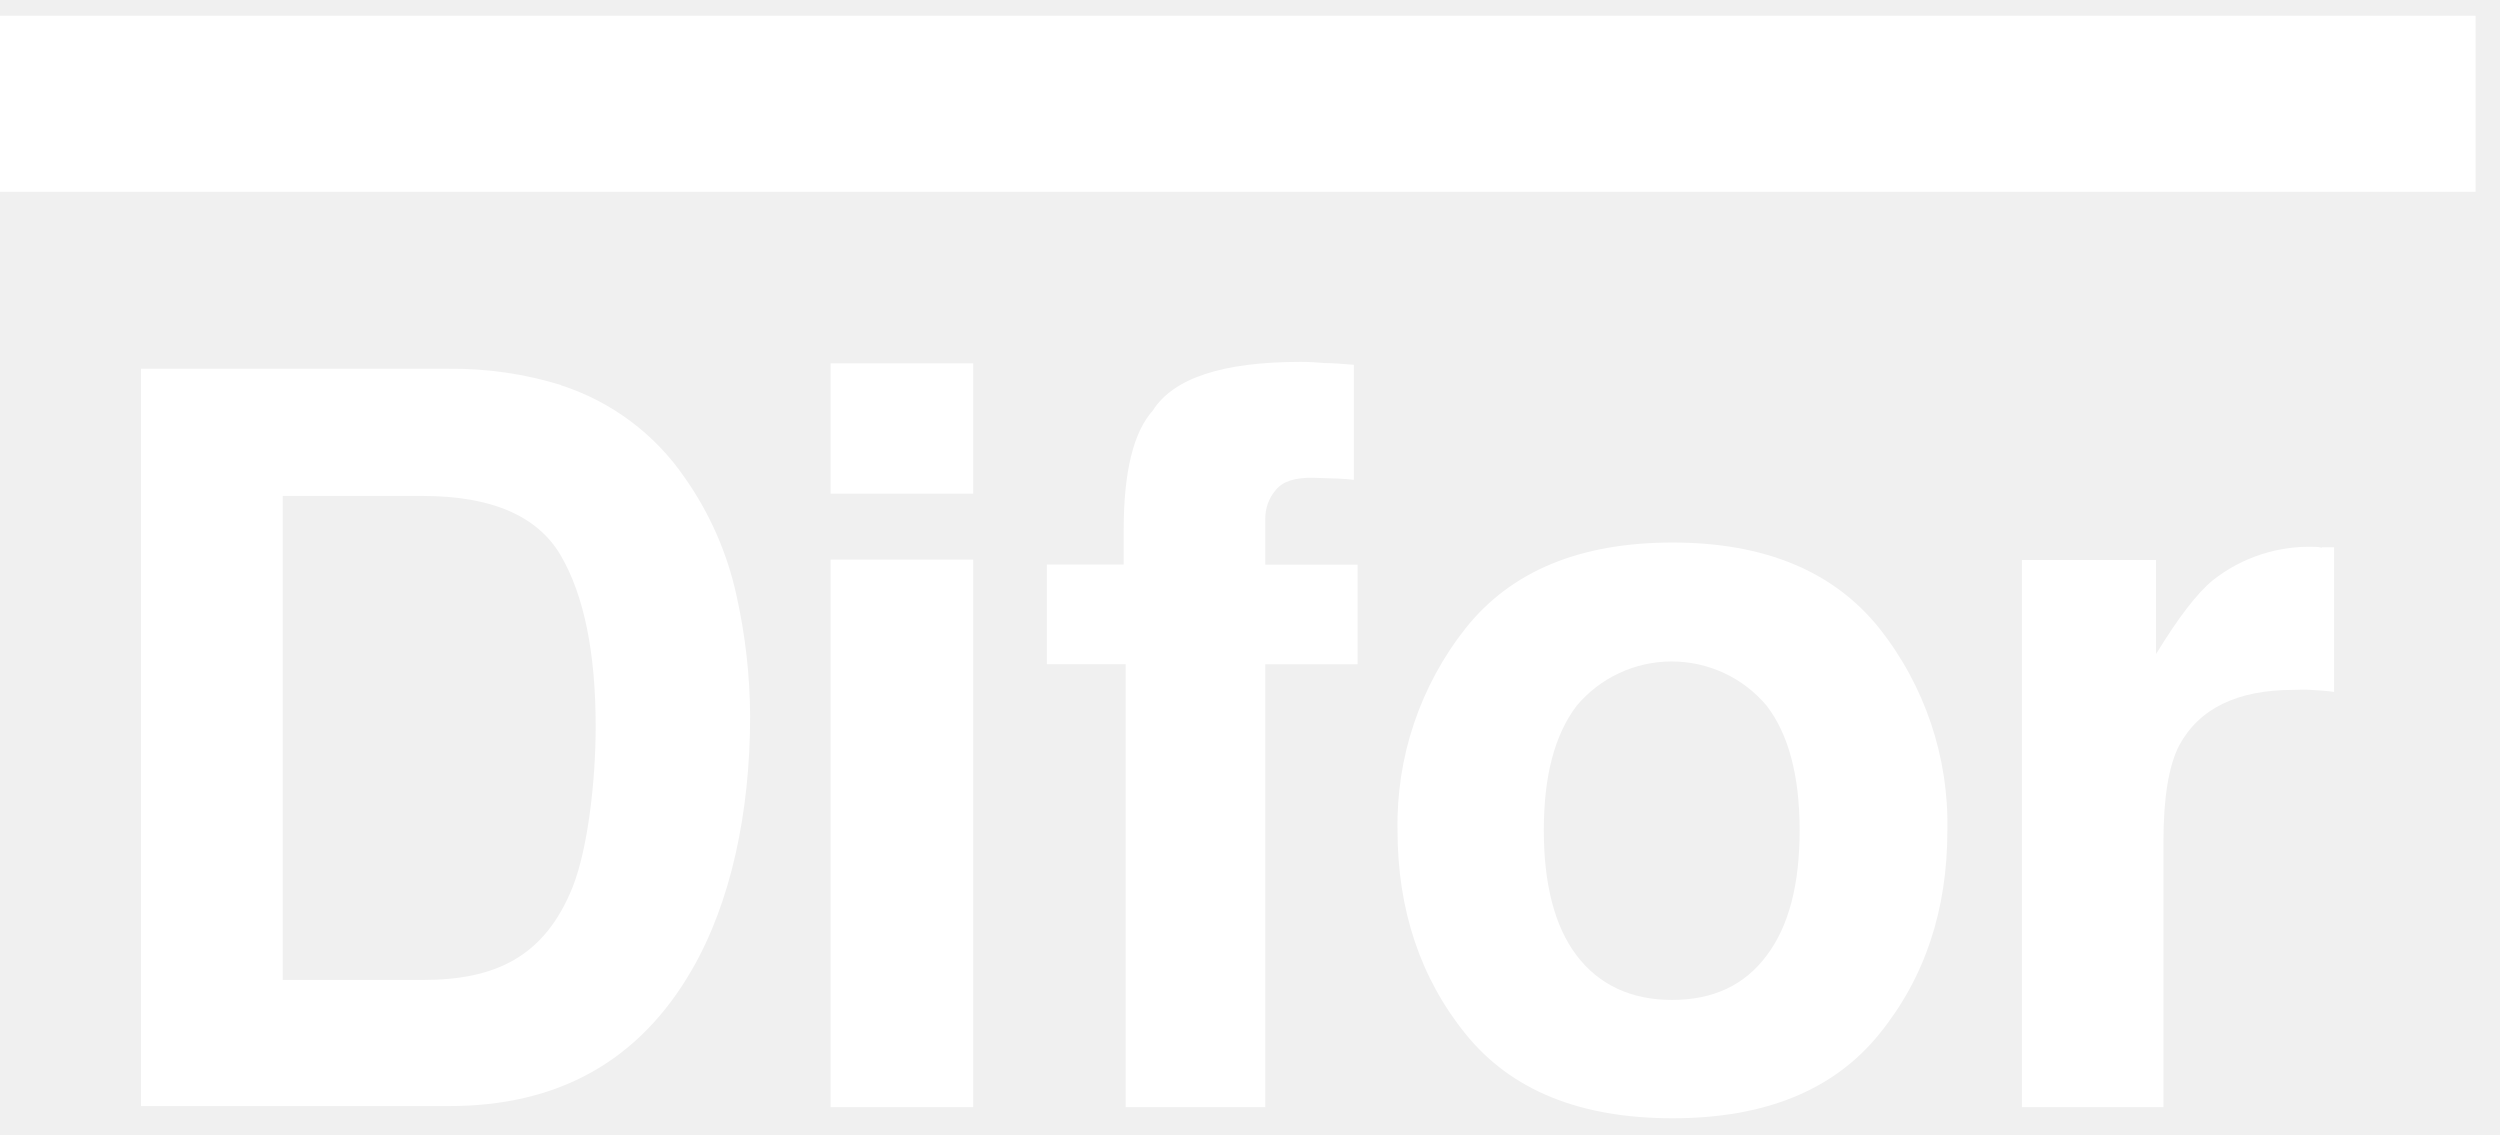
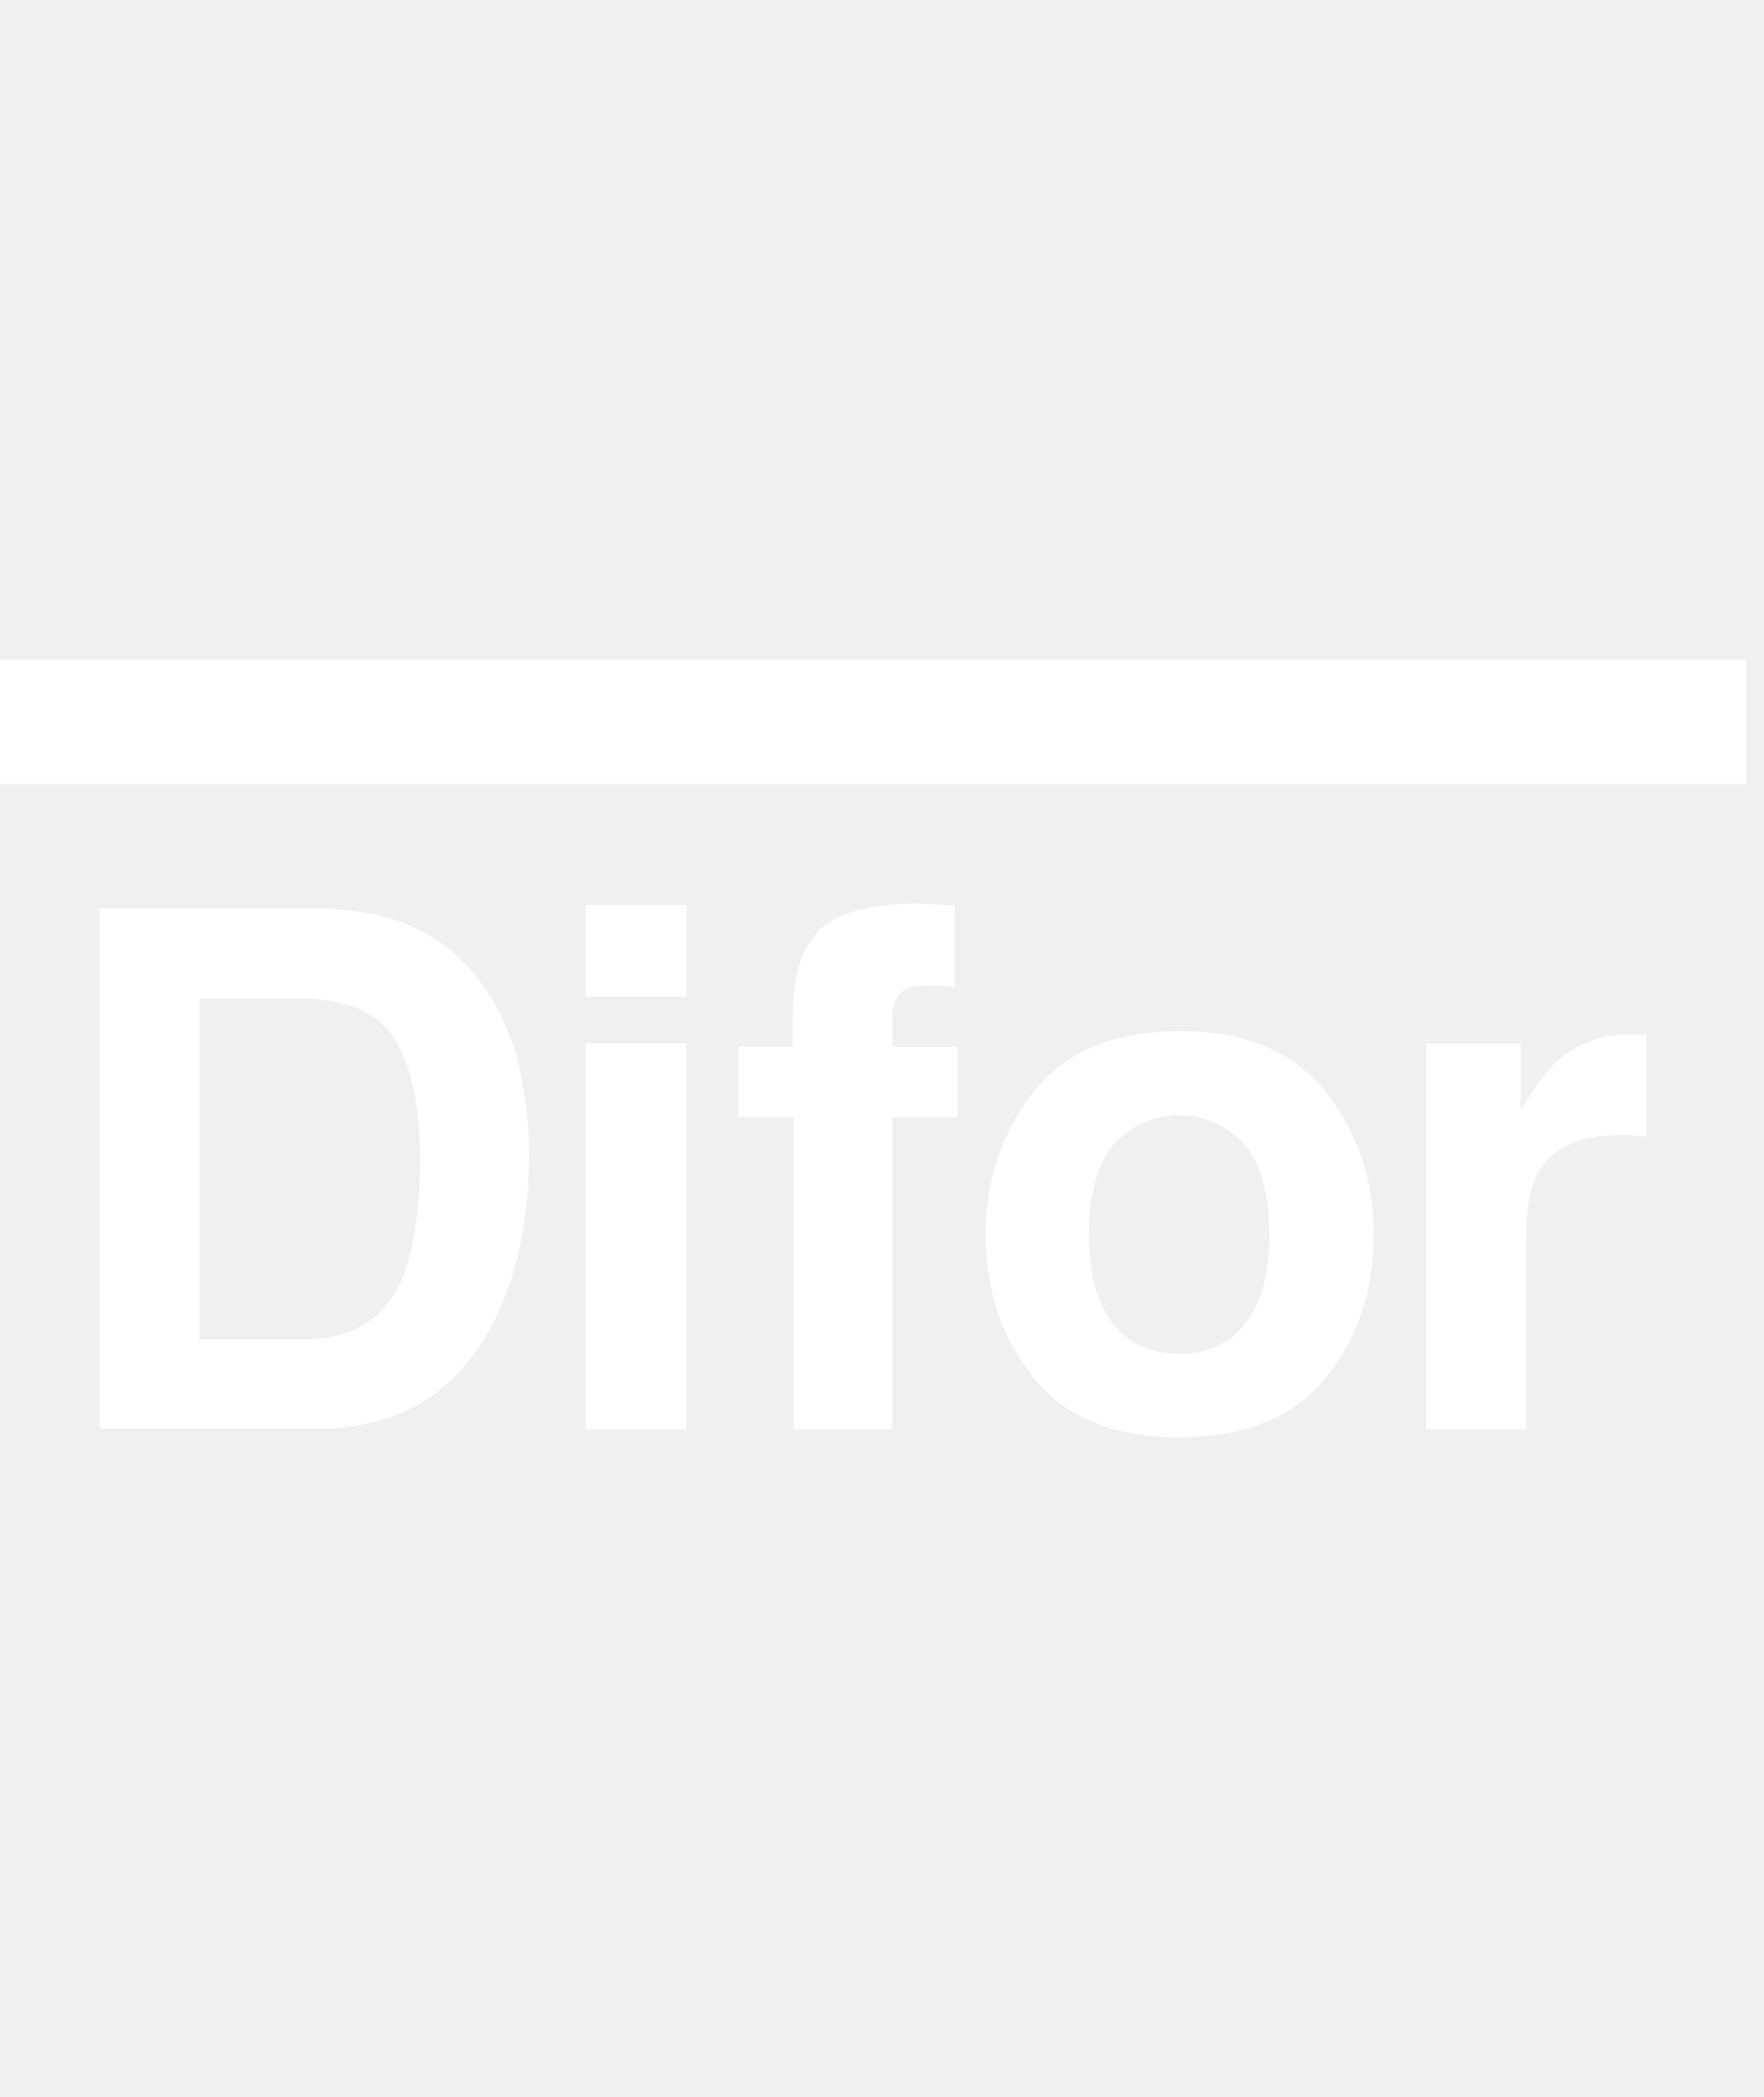
- <svg xmlns="http://www.w3.org/2000/svg" width="97" height="44" viewBox="0 0 97 44" fill="none">
-   <g clip-path="url(#clip0_2074_6073)">
-     <path fill-rule="evenodd" clip-rule="evenodd" d="M10.97 19.243V38.022H16.4C19.186 38.022 21.123 37.156 22.223 34.408C22.813 32.903 23.112 30.286 23.112 28.194C23.112 25.311 22.658 23.105 21.765 21.565C20.873 20.026 19.084 19.243 16.407 19.243H10.97ZM21.765 14.948C23.719 15.579 25.407 16.838 26.564 18.528C27.535 19.904 28.219 21.461 28.576 23.105C28.919 24.641 29.096 26.21 29.105 27.783C29.105 31.547 28.349 35.04 26.836 37.645C24.794 41.173 21.643 42.93 17.383 42.915H5.472V14.308H17.398C18.879 14.291 20.354 14.505 21.769 14.941" fill="white" />
-     <path fill-rule="evenodd" clip-rule="evenodd" d="M37.76 19.153H32.228V14.098H37.76V19.153ZM32.228 21.712H37.76V42.956H32.228V21.712Z" fill="white" />
-     <path fill-rule="evenodd" clip-rule="evenodd" d="M51.396 14.086C51.683 14.086 52.069 14.116 52.53 14.154V18.618C52.216 18.573 51.706 18.558 50.984 18.539C50.262 18.52 49.774 18.671 49.498 19.013C49.229 19.328 49.086 19.73 49.093 20.142V21.908H52.674V25.773H49.093V42.956H43.675V25.77H40.619V21.904H43.599V20.56C43.599 18.302 43.977 16.766 44.733 15.923C45.532 14.668 47.442 14.041 50.462 14.041C50.802 14.041 51.116 14.06 51.392 14.086" fill="white" />
-     <path fill-rule="evenodd" clip-rule="evenodd" d="M68.548 37.073C69.402 35.944 69.828 34.323 69.826 32.21C69.823 30.097 69.397 28.488 68.548 27.384C68.097 26.846 67.534 26.413 66.897 26.116C66.26 25.819 65.564 25.665 64.861 25.665C64.157 25.665 63.462 25.819 62.825 26.116C62.188 26.413 61.624 26.846 61.174 27.384C60.316 28.514 59.9 30.121 59.9 32.21C59.9 34.299 60.316 35.944 61.174 37.073C62.032 38.202 63.273 38.797 64.872 38.797C66.472 38.797 67.686 38.228 68.548 37.073ZM72.911 40.126C71.147 42.301 68.475 43.389 64.895 43.389C61.299 43.389 58.633 42.301 56.871 40.126C55.109 37.95 54.224 35.296 54.224 32.221C54.168 29.378 55.103 26.603 56.871 24.369C58.633 22.16 61.299 21.05 64.895 21.05C68.491 21.05 71.153 22.179 72.911 24.369C74.683 26.602 75.618 29.377 75.558 32.221C75.558 35.308 74.689 37.939 72.911 40.126Z" fill="white" />
-     <path fill-rule="evenodd" clip-rule="evenodd" d="M90.09 21.234C90.158 21.234 90.313 21.234 90.563 21.234V26.846C90.222 26.797 89.909 26.786 89.648 26.767C89.387 26.748 89.16 26.767 88.99 26.767C86.8 26.767 85.329 27.49 84.554 28.92C84.142 29.714 83.942 30.971 83.942 32.654V42.956H78.451V21.727H83.654V25.378C84.509 23.982 85.235 23.022 85.862 22.51C86.99 21.621 88.4 21.163 89.837 21.219C89.922 21.217 90.008 21.228 90.09 21.253" fill="white" />
-     <path d="M96.053 0.611H0V7.443H96.053V0.611Z" fill="white" />
+ <svg xmlns="http://www.w3.org/2000/svg" width="37" height="44" viewBox="0 0 97 44" fill="none">
+   <g clipPath="url(#clip0_2074_6073)" fill="#fff">
+     <path fillRule="evenodd" clipRule="evenodd" d="M10.97 19.243v18.779h5.43c2.787 0 4.723-.866 5.823-3.614.59-1.505.889-4.122.889-6.214 0-2.883-.454-5.09-1.347-6.629-.892-1.54-2.68-2.322-5.358-2.322H10.97zm10.795-4.295a9.266 9.266 0 014.799 3.58 12.562 12.562 0 012.012 4.577c.343 1.536.52 3.105.529 4.678 0 3.764-.756 7.257-2.269 9.862-2.042 3.528-5.193 5.285-9.453 5.27H5.472V14.308h11.926a14.296 14.296 0 014.371.633M37.76 19.153h-5.532v-5.055h5.532v5.055zm-5.532 2.56h5.532v21.243h-5.532V21.712zM51.396 14.086c.287 0 .673.03 1.134.068v4.464c-.314-.045-.824-.06-1.546-.08-.722-.018-1.21.133-1.486.475a1.693 1.693 0 00-.405 1.13v1.765h3.581v3.865h-3.58v17.183h-5.42V25.77H40.62v-3.866h2.98V20.56c0-2.258.378-3.794 1.134-4.637.8-1.255 2.709-1.882 5.729-1.882.34 0 .654.019.93.045M68.548 37.073c.854-1.13 1.28-2.75 1.278-4.863-.003-2.113-.429-3.722-1.278-4.826a4.797 4.797 0 00-3.687-1.719 4.817 4.817 0 00-3.687 1.72c-.858 1.128-1.274 2.736-1.274 4.825s.416 3.734 1.274 4.863c.858 1.13 2.099 1.724 3.698 1.724 1.6 0 2.814-.569 3.676-1.724zm4.363 3.053c-1.764 2.175-4.436 3.263-8.016 3.263-3.596 0-6.262-1.088-8.024-3.264-1.762-2.175-2.647-4.829-2.647-7.904a12.26 12.26 0 012.647-7.852c1.762-2.21 4.428-3.32 8.024-3.32 3.596 0 6.258 1.13 8.016 3.32a12.216 12.216 0 012.647 7.852c0 3.087-.87 5.718-2.647 7.905zM90.09 21.234h.473v5.612c-.34-.049-.654-.06-.915-.079-.261-.019-.488 0-.658 0-2.19 0-3.66.723-4.436 2.153-.412.794-.612 2.051-.612 3.734v10.302h-5.49V21.727h5.202v3.651c.855-1.396 1.58-2.356 2.209-2.868a6.038 6.038 0 013.974-1.291.827.827 0 01.253.034" />
+     <path d="M96.053.611H0v6.832h96.053V.61z" />
  </g>
  <defs>
    <clipPath id="clip0_2074_6073">
-       <rect width="97" height="44" fill="white" />
+       <path fill="#fff" d="M0 0H97V44H0z" />
    </clipPath>
  </defs>
</svg>
